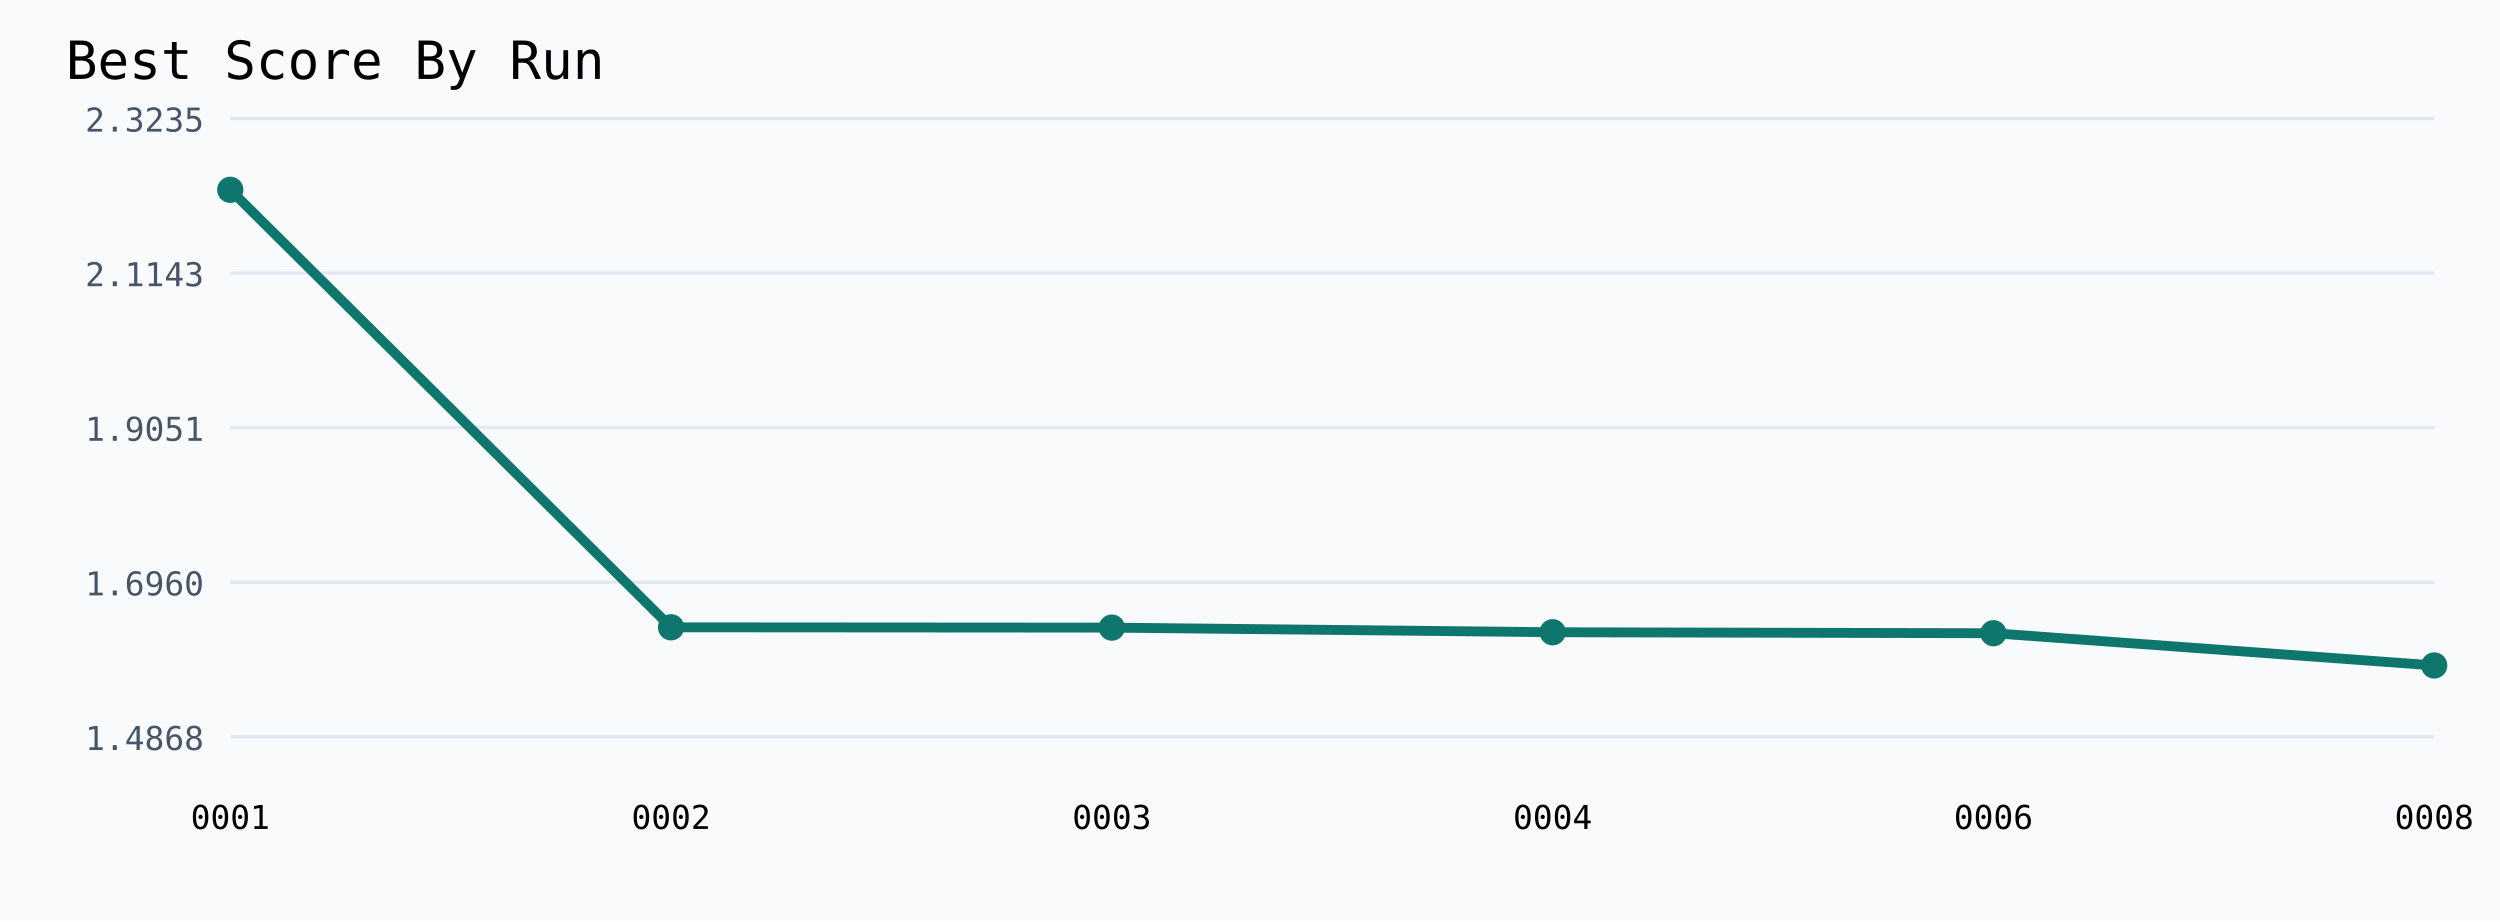
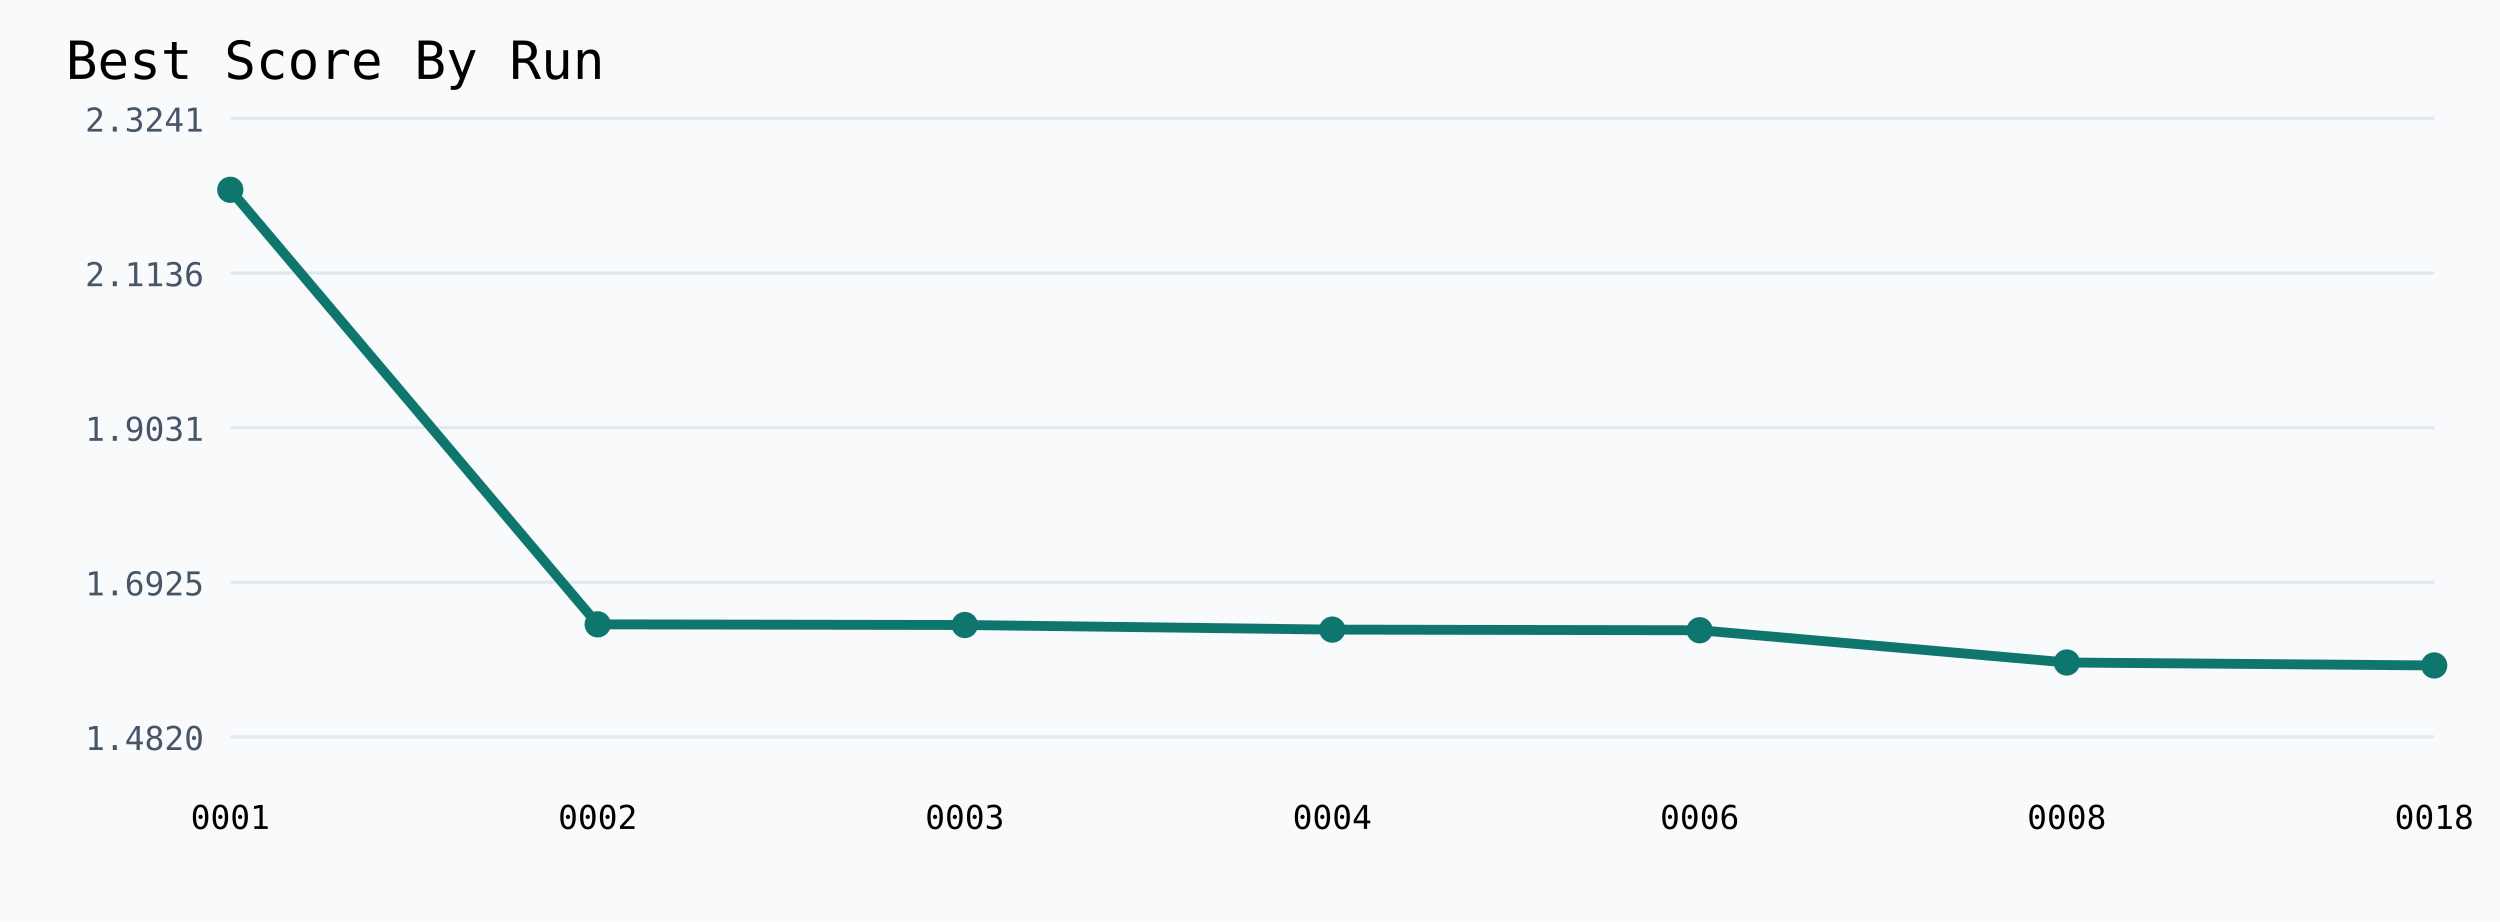
<svg xmlns="http://www.w3.org/2000/svg" width="760" height="280">
  <rect width="100%" height="100%" fill="#f8fafc" />
  <text x="20" y="24" font-family="monospace" font-size="16">Best Score By Run</text>
  <line x1="70" y1="36.0" x2="740" y2="36.0" stroke="#e2e8f0" />
-   <text x="62" y="40.0" text-anchor="end" font-family="monospace" font-size="10" fill="#475569">2.3235</text>
+   <text x="62" y="40.0" text-anchor="end" font-family="monospace" font-size="10" fill="#475569">2.3241</text>
  <line x1="70" y1="83.0" x2="740" y2="83.0" stroke="#e2e8f0" />
-   <text x="62" y="87.0" text-anchor="end" font-family="monospace" font-size="10" fill="#475569">2.1143</text>
+   <text x="62" y="87.0" text-anchor="end" font-family="monospace" font-size="10" fill="#475569">2.1136</text>
  <line x1="70" y1="130.0" x2="740" y2="130.0" stroke="#e2e8f0" />
-   <text x="62" y="134.0" text-anchor="end" font-family="monospace" font-size="10" fill="#475569">1.9051</text>
+   <text x="62" y="134.0" text-anchor="end" font-family="monospace" font-size="10" fill="#475569">1.9031</text>
  <line x1="70" y1="177.0" x2="740" y2="177.0" stroke="#e2e8f0" />
-   <text x="62" y="181.0" text-anchor="end" font-family="monospace" font-size="10" fill="#475569">1.6960</text>
+   <text x="62" y="181.0" text-anchor="end" font-family="monospace" font-size="10" fill="#475569">1.6925</text>
  <line x1="70" y1="224.0" x2="740" y2="224.0" stroke="#e2e8f0" />
-   <text x="62" y="228.0" text-anchor="end" font-family="monospace" font-size="10" fill="#475569">1.4868</text>
-   <polyline fill="none" stroke="#0f766e" stroke-width="3" points="70.0,57.7 204.0,190.7 338.0,190.8 472.0,192.2 606.0,192.5 740.0,202.3" />
+   <text x="62" y="228.0" text-anchor="end" font-family="monospace" font-size="10" fill="#475569">1.4820</text>
+   <polyline fill="none" stroke="#0f766e" stroke-width="3" points="70.0,57.7 181.7,189.8 293.3,190.0 405.0,191.4 516.7,191.6 628.3,201.4 740.0,202.3" />
  <circle cx="70.0" cy="57.7" r="4" fill="#0f766e" />
  <text x="70.0" y="252" text-anchor="middle" font-family="monospace" font-size="10">0001</text>
-   <circle cx="204.0" cy="190.7" r="4" fill="#0f766e" />
-   <text x="204.0" y="252" text-anchor="middle" font-family="monospace" font-size="10">0002</text>
-   <circle cx="338.0" cy="190.8" r="4" fill="#0f766e" />
-   <text x="338.0" y="252" text-anchor="middle" font-family="monospace" font-size="10">0003</text>
-   <circle cx="472.0" cy="192.2" r="4" fill="#0f766e" />
-   <text x="472.0" y="252" text-anchor="middle" font-family="monospace" font-size="10">0004</text>
-   <circle cx="606.0" cy="192.5" r="4" fill="#0f766e" />
-   <text x="606.0" y="252" text-anchor="middle" font-family="monospace" font-size="10">0006</text>
+   <circle cx="181.7" cy="189.8" r="4" fill="#0f766e" />
+   <text x="181.7" y="252" text-anchor="middle" font-family="monospace" font-size="10">0002</text>
+   <circle cx="293.3" cy="190.0" r="4" fill="#0f766e" />
+   <text x="293.3" y="252" text-anchor="middle" font-family="monospace" font-size="10">0003</text>
+   <circle cx="405.0" cy="191.4" r="4" fill="#0f766e" />
+   <text x="405.0" y="252" text-anchor="middle" font-family="monospace" font-size="10">0004</text>
+   <circle cx="516.7" cy="191.6" r="4" fill="#0f766e" />
+   <text x="516.7" y="252" text-anchor="middle" font-family="monospace" font-size="10">0006</text>
+   <circle cx="628.3" cy="201.4" r="4" fill="#0f766e" />
+   <text x="628.3" y="252" text-anchor="middle" font-family="monospace" font-size="10">0008</text>
  <circle cx="740.0" cy="202.3" r="4" fill="#0f766e" />
-   <text x="740.0" y="252" text-anchor="middle" font-family="monospace" font-size="10">0008</text>
+   <text x="740.0" y="252" text-anchor="middle" font-family="monospace" font-size="10">0018</text>
</svg>
